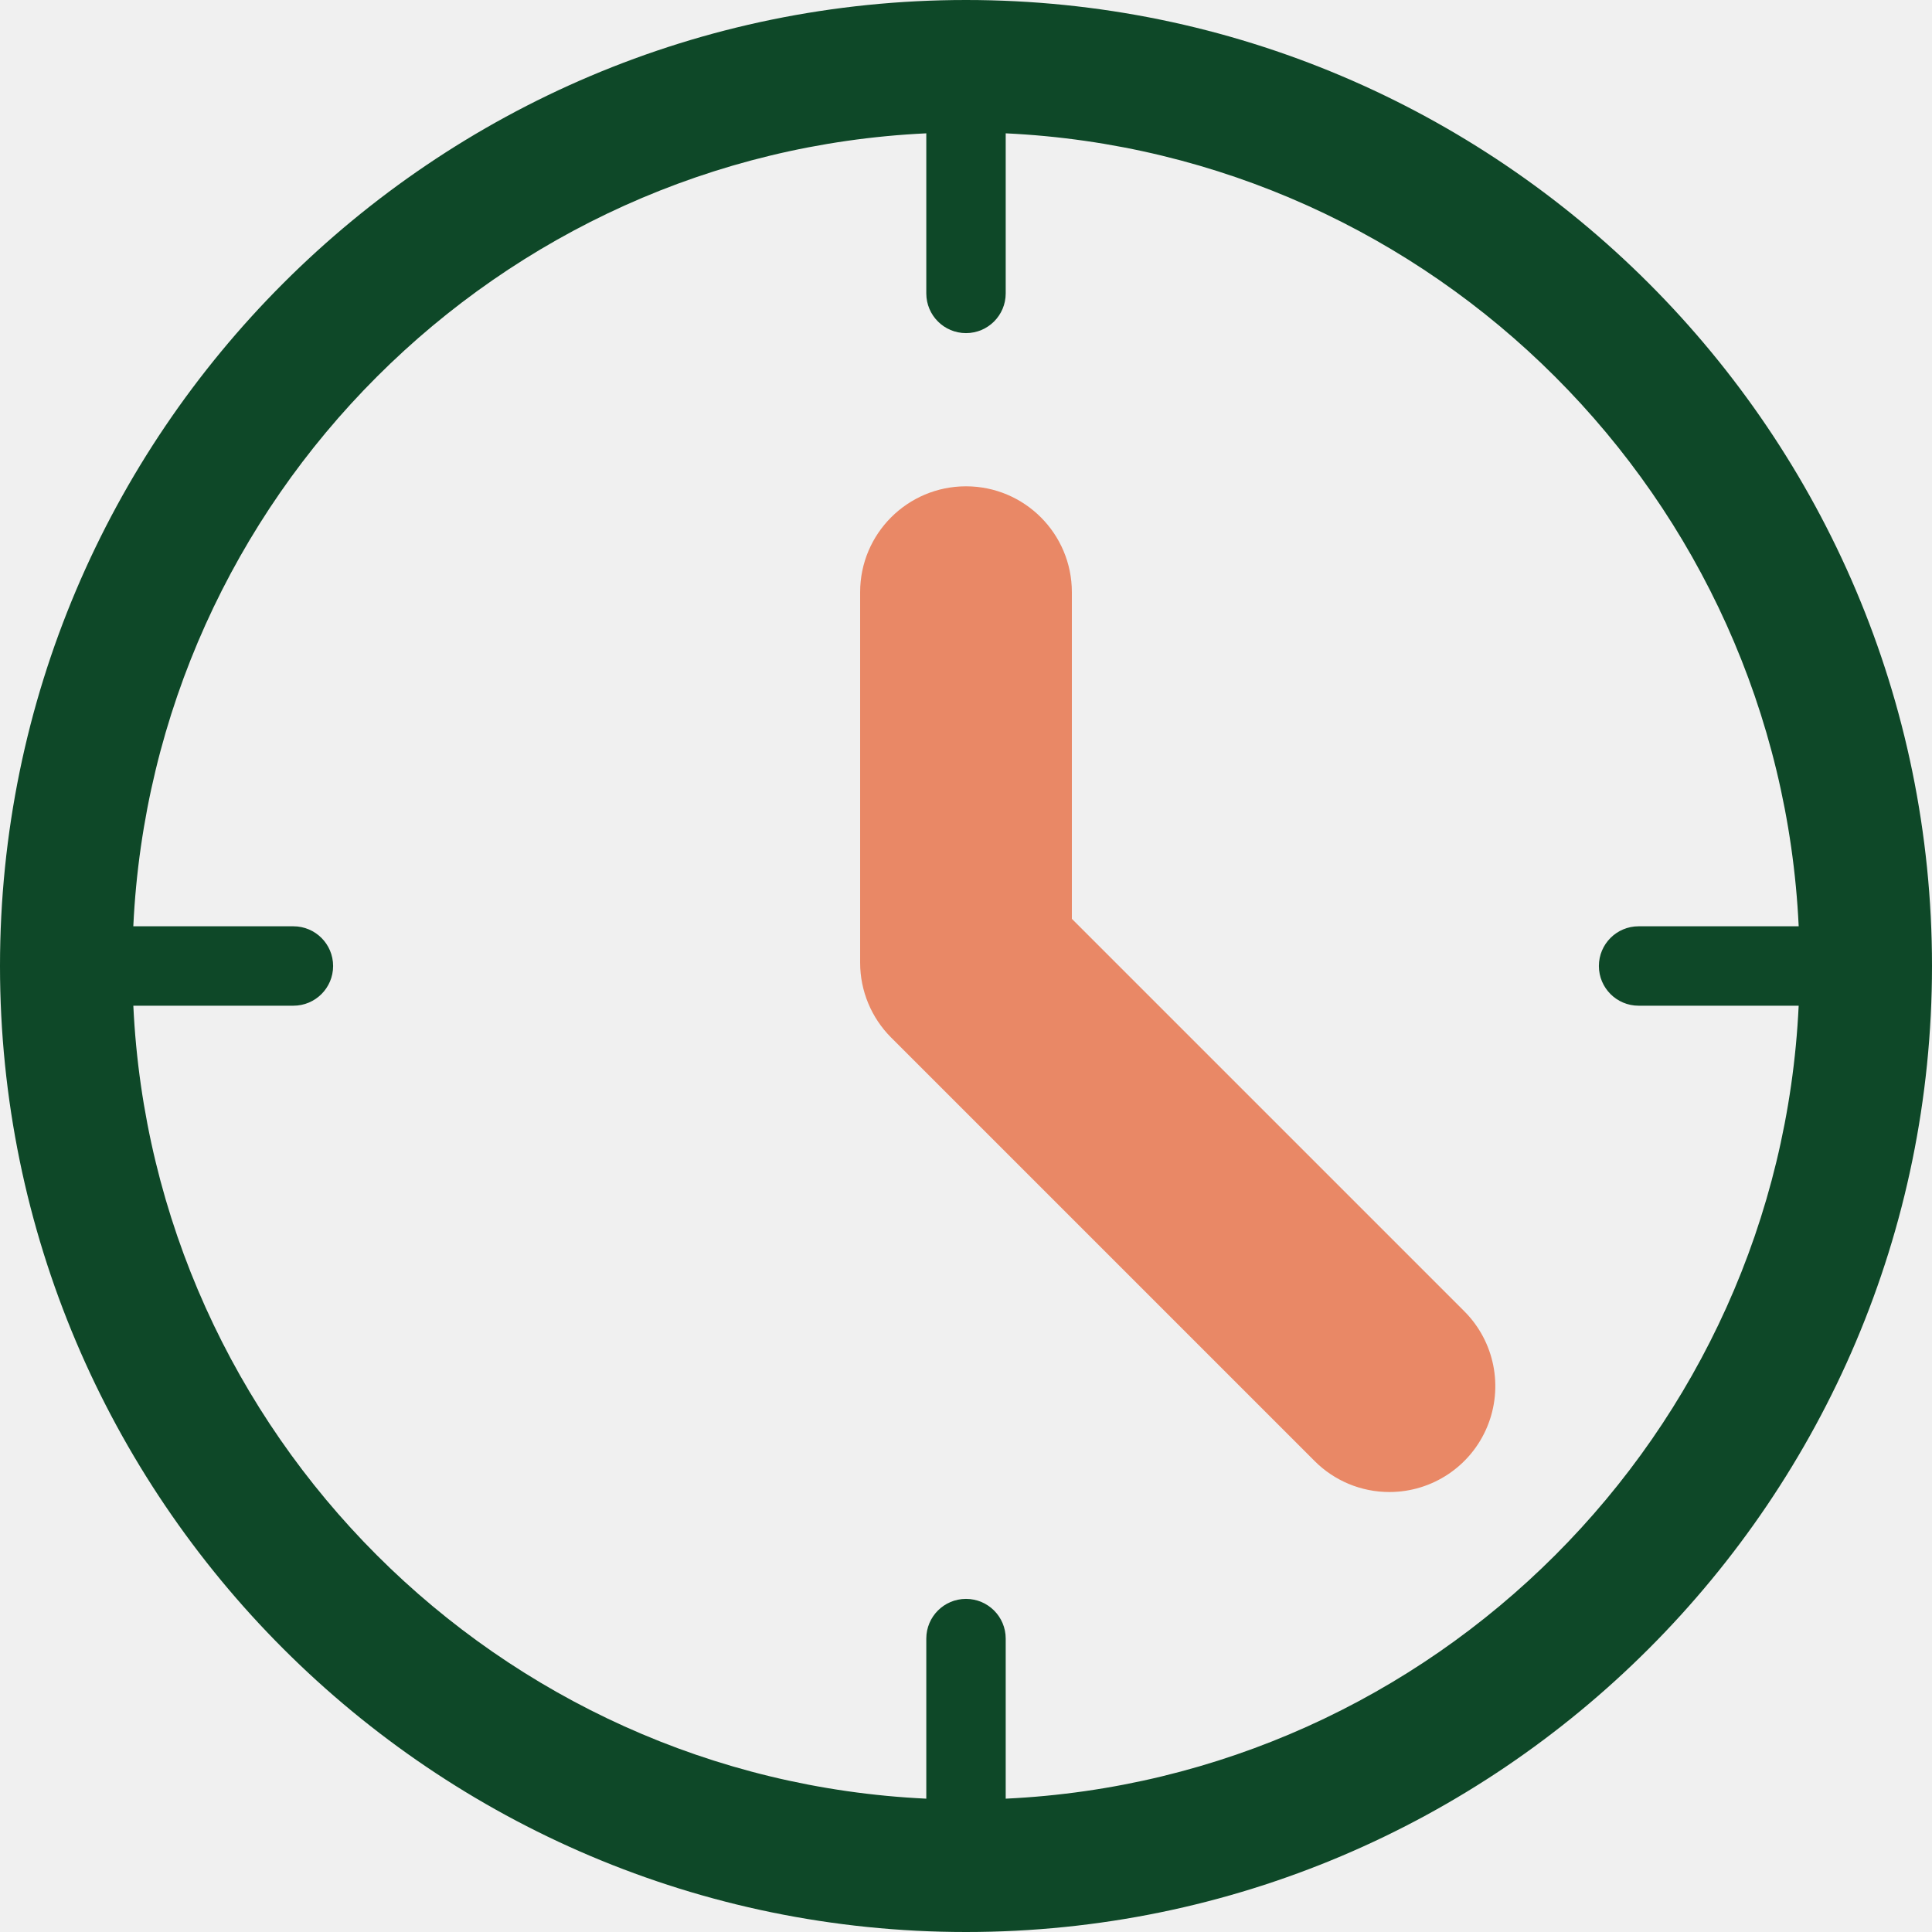
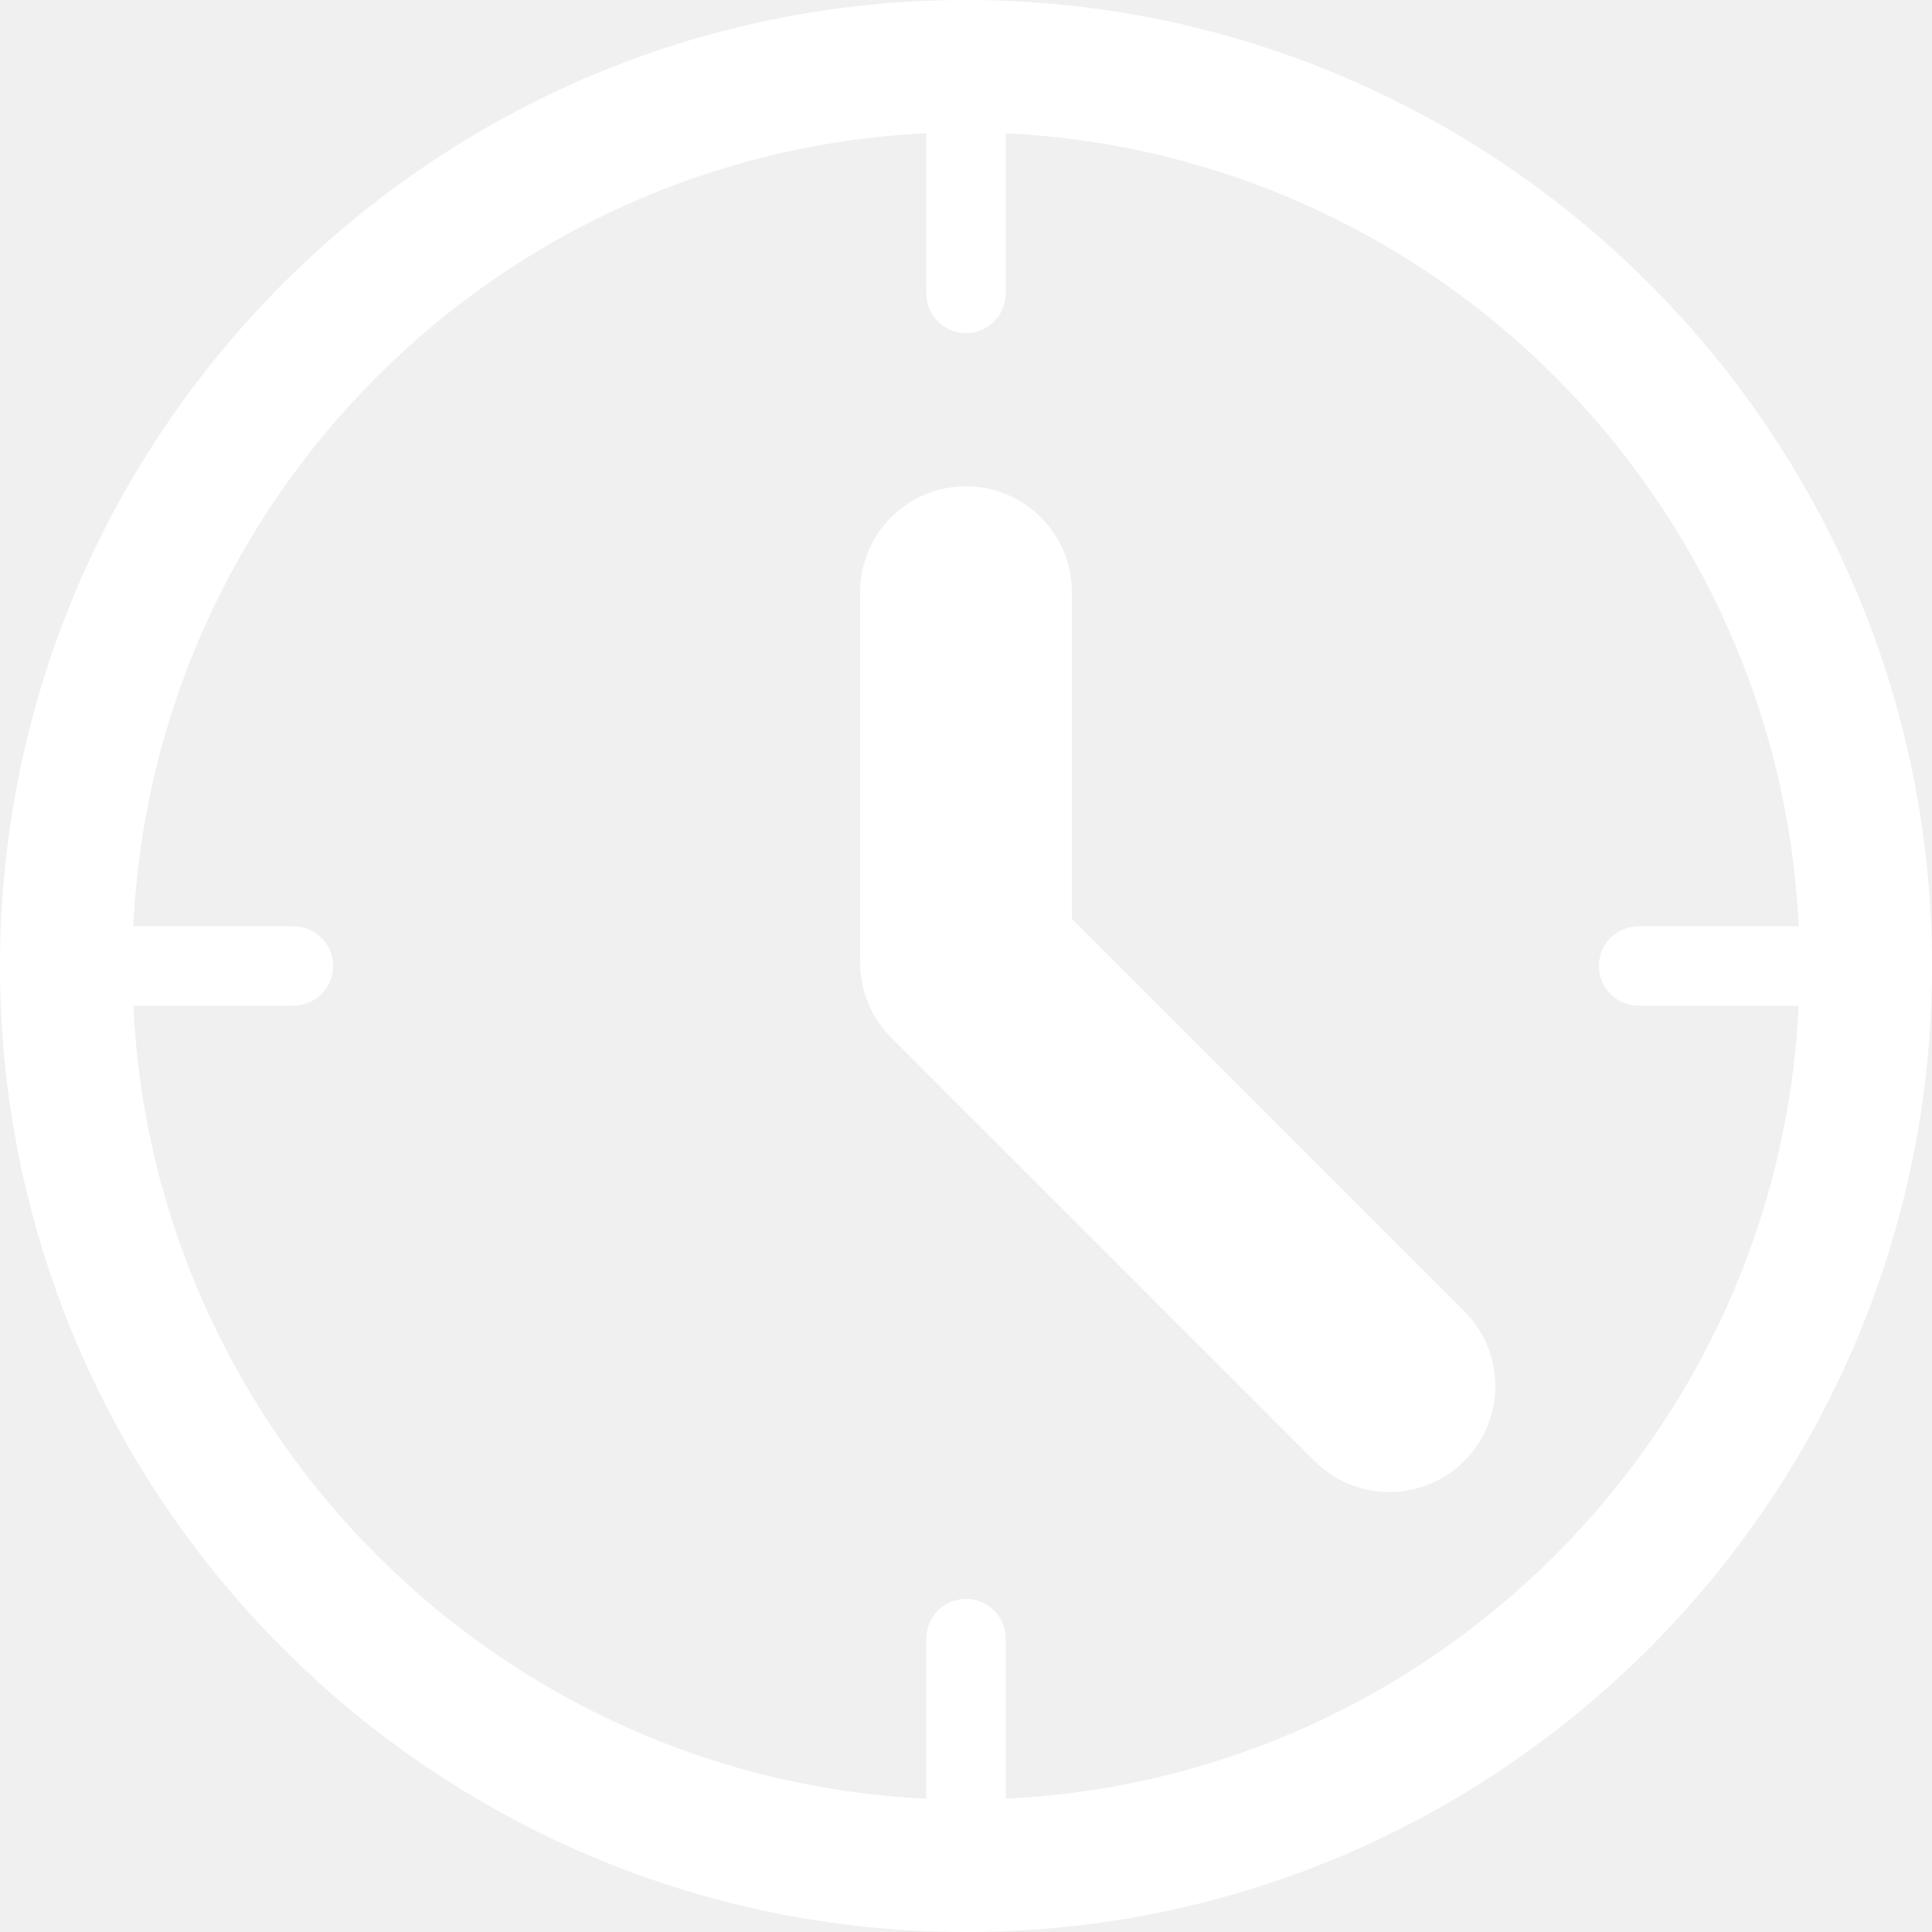
<svg xmlns="http://www.w3.org/2000/svg" preserveAspectRatio="xMidYMid meet" data-bbox="51 51 98 98" viewBox="51 51 98 98" height="200" width="200" data-type="color" role="presentation" aria-hidden="true">
-   <defs>
-     <style>#comp-jxbcv357 svg [data-color="1"] {fill: #FFFFFF;}
- #comp-jxbcv357 svg [data-color="2"] {fill: #FFFFFF;}</style>
-   </defs>
  <g>
-     <path d="M121.479 126.682a5.349 5.349 0 0 1-3.797-1.573L96.203 103.63a5.372 5.372 0 0 1-1.573-3.797V81.038a5.37 5.37 0 0 1 10.74 0v16.57l19.907 19.906a5.371 5.371 0 0 1-3.798 9.168z" fill="#E98866" data-color="1" />
-     <path d="M100 51c-27.018 0-49 21.982-49 49s21.982 49 49 49 49-21.982 49-49-21.982-49-49-49zm2.014 91.237v-8.12a2.014 2.014 0 1 0-4.028 0v8.12c-21.718-1.024-39.199-18.505-40.223-40.223h8.12a2.014 2.014 0 1 0 0-4.028h-8.121c1.023-21.718 18.506-39.199 40.224-40.223v8.12a2.014 2.014 0 1 0 4.028 0v-8.12c21.718 1.024 39.201 18.505 40.224 40.223h-8.121a2.014 2.014 0 1 0 0 4.028h8.12c-1.024 21.718-18.505 39.199-40.223 40.223z" fill="#0E4828" data-color="2" />
+     <path d="M121.479 126.682a5.349 5.349 0 0 1-3.797-1.573L96.203 103.63a5.372 5.372 0 0 1-1.573-3.797V81.038a5.37 5.37 0 0 1 10.74 0v16.57l19.907 19.906a5.371 5.371 0 0 1-3.798 9.168z" fill="#FFFFFF" data-color="1" />
+     <path d="M100 51c-27.018 0-49 21.982-49 49s21.982 49 49 49 49-21.982 49-49-21.982-49-49-49zm2.014 91.237v-8.12a2.014 2.014 0 1 0-4.028 0v8.12c-21.718-1.024-39.199-18.505-40.223-40.223h8.12a2.014 2.014 0 1 0 0-4.028h-8.121c1.023-21.718 18.506-39.199 40.224-40.223v8.12a2.014 2.014 0 1 0 4.028 0v-8.12c21.718 1.024 39.201 18.505 40.224 40.223h-8.121a2.014 2.014 0 1 0 0 4.028h8.12c-1.024 21.718-18.505 39.199-40.223 40.223z" fill="#FFFFFF" data-color="2" />
  </g>
</svg>
